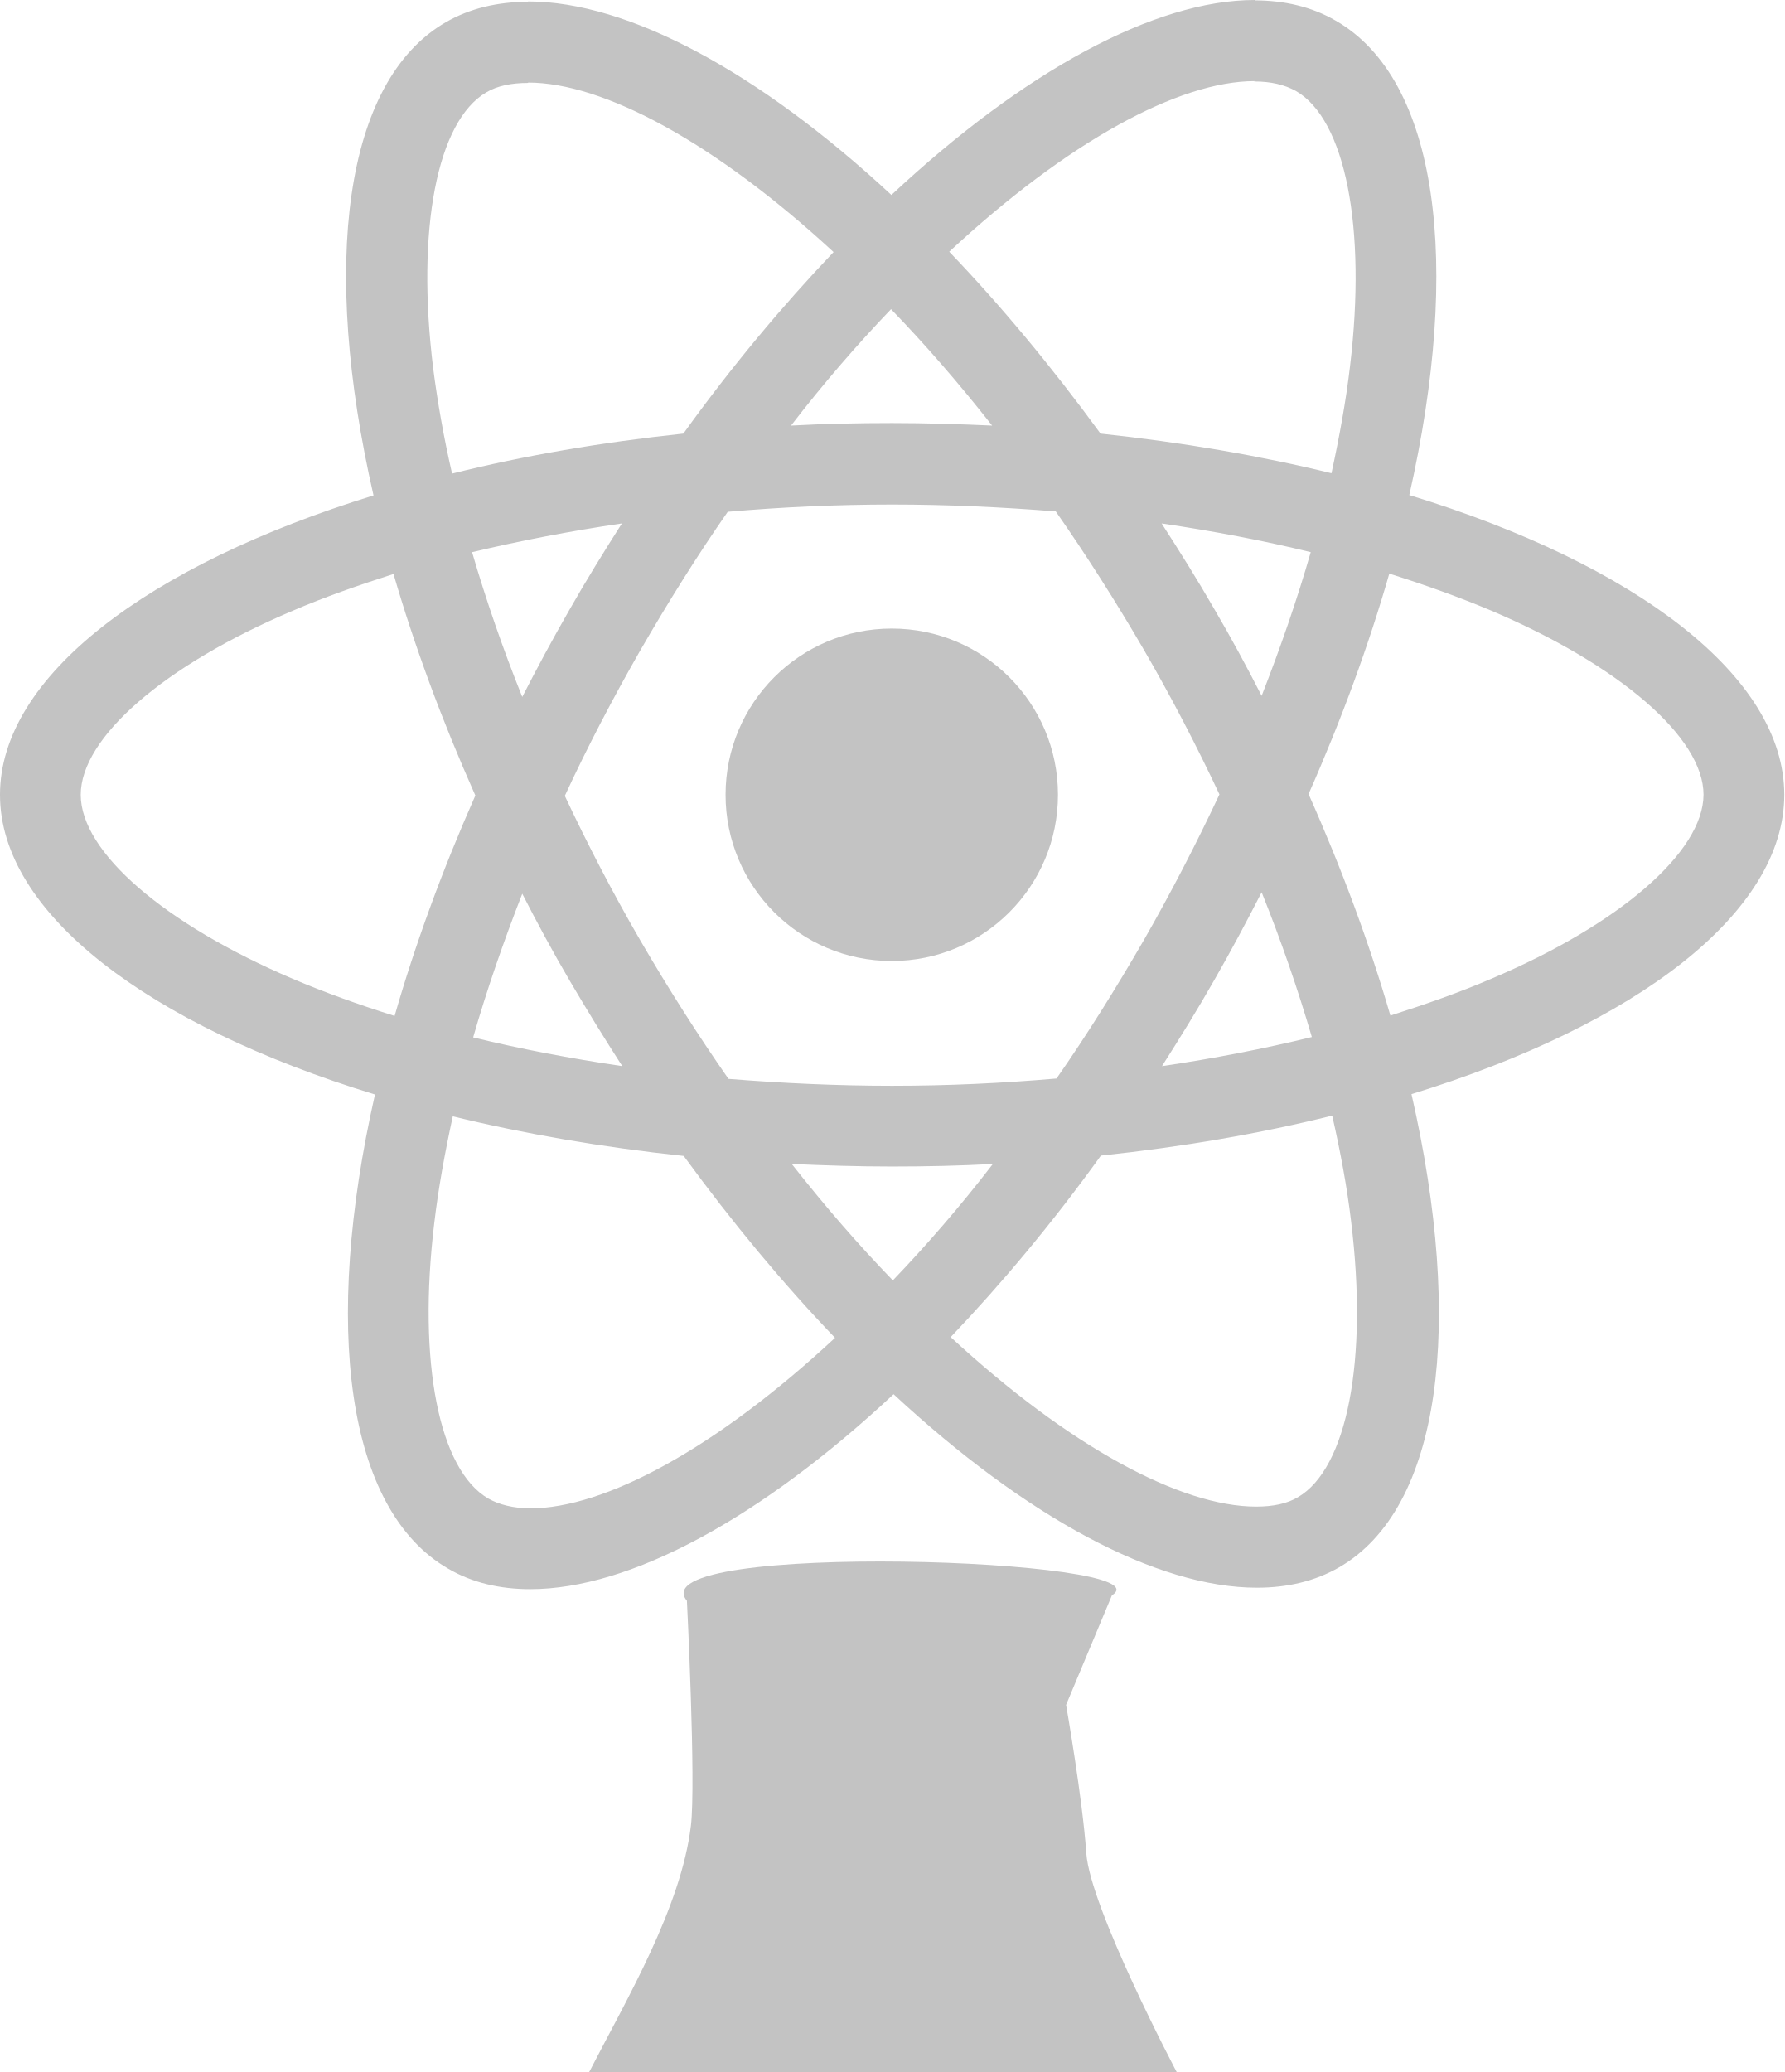
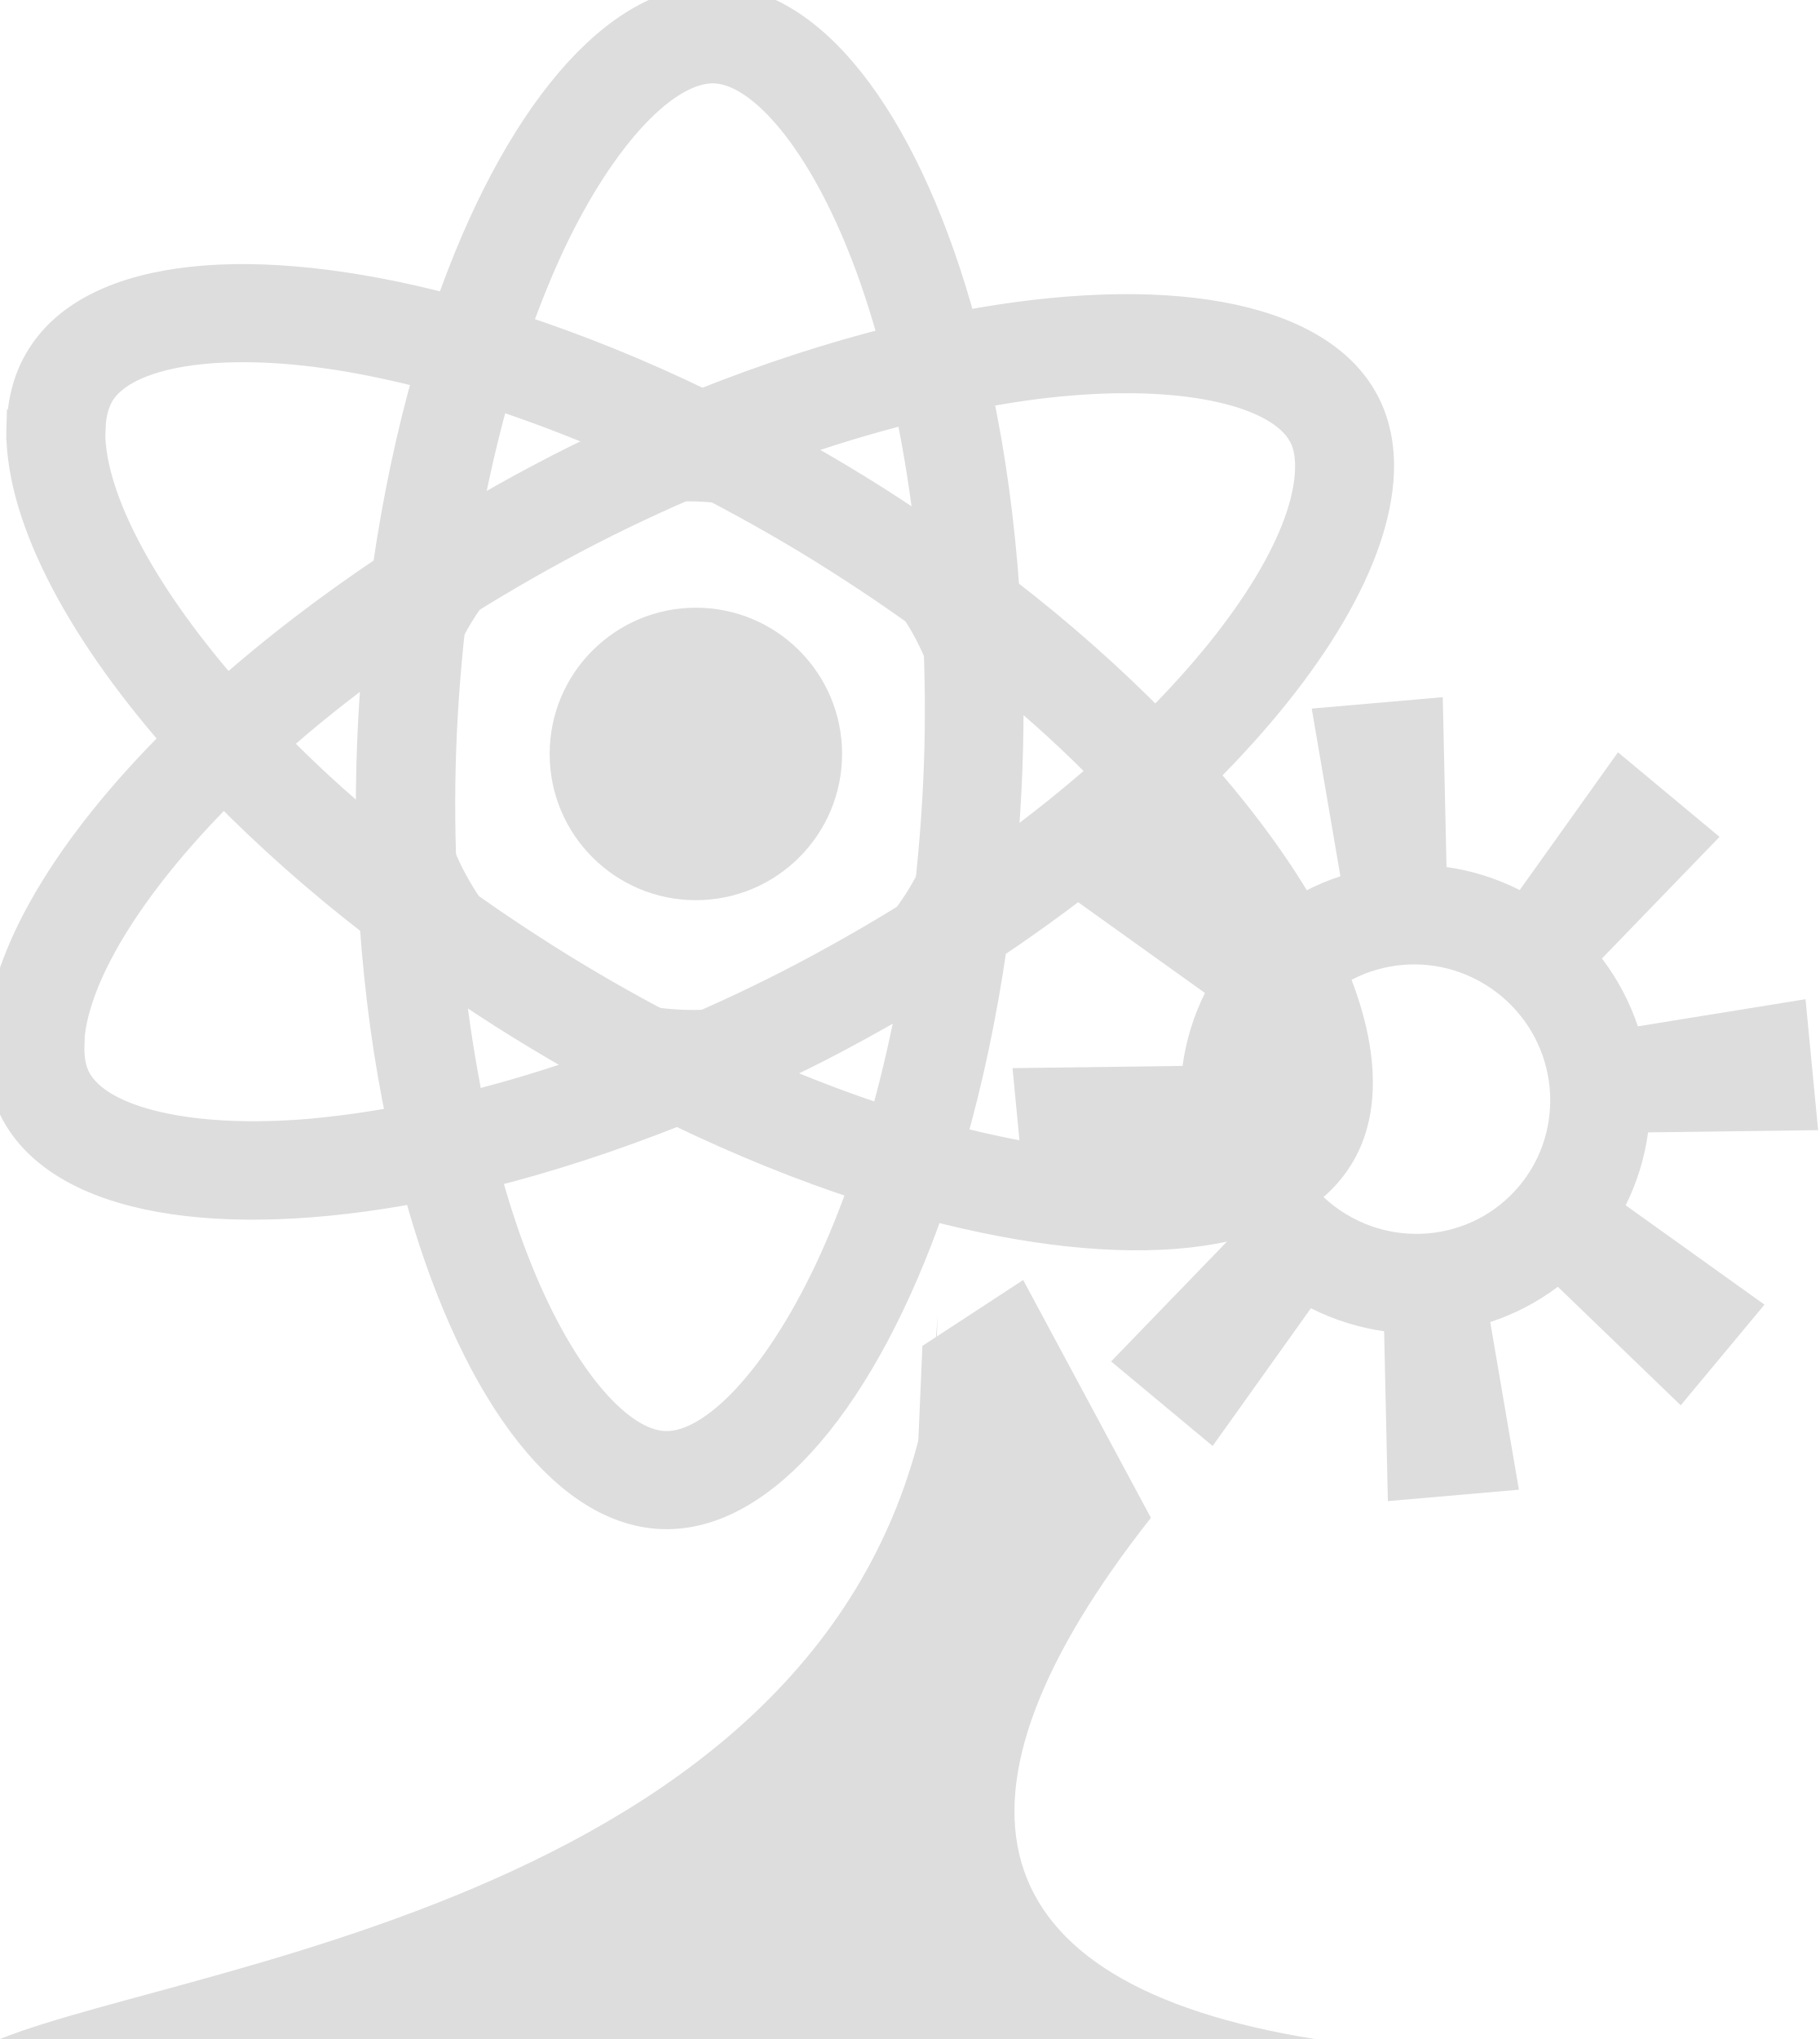
- <svg xmlns="http://www.w3.org/2000/svg" viewBox="206.945 124.82 128.58 149.295">
-   <g transform="matrix(0.262087, 0, 0, 0.262087, 160.8962, 104.3776)" style="">
-     <path d="M666.3,296.5c0-32.5-40.7-63.3-103.1-82.4c14.4-63.6,8-114.2-20.2-130.4c-6.5-3.8-14.1-5.6-22.4-5.6v22.3   c4.6,0,8.3,0.9,11.4,2.6c13.6,7.8,19.5,37.5,14.9,75.7c-1.1,9.4-2.9,19.3-5.1,29.4c-19.6-4.8-41-8.5-63.5-10.9   c-13.5-18.5-27.5-35.3-41.6-50c32.6-30.3,63.2-46.9,84-46.9l0-22.3c0,0,0,0,0,0c-27.5,0-63.5,19.6-99.9,53.6   c-36.4-33.8-72.4-53.2-99.9-53.2v22.3c20.7,0,51.4,16.5,84,46.6c-14,14.7-28,31.4-41.3,49.9c-22.6,2.4-44,6.1-63.6,11   c-2.3-10-4-19.7-5.2-29c-4.7-38.2,1.1-67.9,14.6-75.8c3-1.8,6.9-2.6,11.5-2.6l0-22.3c0,0,0,0,0,0c-8.4,0-16,1.8-22.6,5.6   c-28.1,16.2-34.4,66.7-19.9,130.1c-62.2,19.2-102.7,49.9-102.7,82.3c0,32.5,40.7,63.3,103.1,82.4c-14.4,63.6-8,114.2,20.2,130.4   c6.5,3.8,14.1,5.6,22.5,5.6c27.5,0,63.5-19.6,99.9-53.6c36.4,33.8,72.4,53.2,99.9,53.2c8.4,0,16-1.8,22.6-5.6   c28.1-16.2,34.4-66.7,19.9-130.1C625.8,359.7,666.3,328.9,666.3,296.5z M536.1,229.8c-3.7,12.9-8.3,26.2-13.5,39.5   c-4.1-8-8.4-16-13.1-24c-4.6-8-9.5-15.8-14.4-23.4C509.3,224,523,226.6,536.1,229.8z M490.3,336.3c-7.8,13.5-15.8,26.3-24.1,38.2   c-14.9,1.3-30,2-45.2,2c-15.1,0-30.2-0.7-45-1.9c-8.3-11.9-16.4-24.6-24.2-38c-7.6-13.1-14.5-26.4-20.8-39.8   c6.2-13.4,13.2-26.8,20.7-39.9c7.8-13.5,15.8-26.3,24.1-38.2c14.9-1.3,30-2,45.2-2c15.1,0,30.2,0.7,45,1.9   c8.3,11.9,16.4,24.6,24.2,38c7.6,13.1,14.5,26.4,20.8,39.8C504.7,309.8,497.8,323.2,490.3,336.3z M522.6,323.3   c5.4,13.4,10,26.8,13.8,39.8c-13.1,3.2-26.9,5.9-41.2,8c4.9-7.7,9.8-15.6,14.4-23.7C514.2,339.4,518.5,331.3,522.6,323.3z    M421.2,430c-9.3-9.6-18.6-20.3-27.8-32c9,0.4,18.2,0.7,27.5,0.7c9.4,0,18.7-0.2,27.8-0.7C439.7,409.7,430.4,420.4,421.2,430z    M346.8,371.1c-14.2-2.1-27.9-4.7-41-7.9c3.7-12.9,8.3-26.2,13.5-39.5c4.1,8,8.4,16,13.1,24C337.1,355.7,341.9,363.5,346.8,371.1z    M420.7,163c9.3,9.6,18.6,20.3,27.8,32c-9-0.4-18.2-0.7-27.5-0.7c-9.4,0-18.7,0.2-27.8,0.7C402.2,183.3,411.5,172.6,420.7,163z    M346.7,221.9c-4.9,7.7-9.8,15.6-14.4,23.7c-4.6,8-8.9,16-13,24c-5.4-13.4-10-26.8-13.8-39.8C318.6,226.7,332.4,224,346.7,221.9z    M256.2,347.1c-35.4-15.1-58.3-34.9-58.3-50.6c0-15.7,22.9-35.6,58.3-50.6c8.6-3.7,18-7,27.7-10.1c5.7,19.6,13.2,40,22.5,60.9   c-9.2,20.8-16.6,41.1-22.2,60.6C274.3,354.2,264.9,350.8,256.2,347.1z M310,490c-13.6-7.8-19.5-37.5-14.9-75.7   c1.1-9.4,2.9-19.3,5.1-29.4c19.6,4.8,41,8.5,63.5,10.9c13.5,18.5,27.5,35.3,41.6,50c-32.6,30.3-63.2,46.9-84,46.9   C316.8,492.6,313,491.7,310,490z M547.2,413.8c4.7,38.2-1.1,67.9-14.6,75.8c-3,1.8-6.9,2.6-11.5,2.6c-20.7,0-51.4-16.5-84-46.6   c14-14.7,28-31.4,41.3-49.9c22.6-2.4,44-6.1,63.6-11C544.3,394.8,546.1,404.5,547.2,413.8z M585.7,347.1c-8.6,3.7-18,7-27.7,10.1   c-5.7-19.6-13.2-40-22.5-60.9c9.2-20.8,16.6-41.1,22.2-60.6c9.9,3.1,19.3,6.5,28.1,10.2c35.4,15.1,58.3,34.9,58.3,50.6   C644,312.2,621.1,332.1,585.7,347.1z" style="fill: rgb(195, 195, 195);" />
-     <polygon points="320.8,78.4 320.8,78.4 320.8,78.4  " style="fill: rgb(195, 195, 195);" />
-     <circle cx="420.9" cy="296.5" r="45.7" style="fill: rgb(195, 195, 195);" />
-     <polygon points="520.5,78.1 520.5,78.1 520.5,78.1  " style="fill: rgb(195, 195, 195);" />
+ <svg xmlns="http://www.w3.org/2000/svg" xmlns:ns1="https://boxy-svg.com" viewBox="65.72 35.997 369.952 414.451">
+   <defs>
+     <radialGradient gradientUnits="userSpaceOnUse" cx="320.8" cy="78.4" r="0" id="gradient-1">
+       <stop offset="0" style="stop-color: rgba(0, 0, 0, 1)" />
+       <stop offset="1" style="stop-color: rgba(0, 0, 0, 1)" />
+     </radialGradient>
+     <radialGradient gradientUnits="userSpaceOnUse" cx="418.099" cy="262.347" r="56.102" id="gradient-2">
+       <stop offset="0" style="stop-color: rgba(0, 0, 0, 1)" />
+       <stop offset="1" style="stop-color: rgba(0, 0, 0, 1)" />
+     </radialGradient>
+     <radialGradient gradientUnits="userSpaceOnUse" cx="520.5" cy="78.1" r="0" id="gradient-3">
+       <stop offset="0" style="stop-color: rgba(0, 0, 0, 1)" />
+       <stop offset="1" style="stop-color: rgba(0, 0, 0, 1)" />
+     </radialGradient>
+   </defs>
+   <g transform="matrix(1, 0, 0, 1, 8.041379, 6.124137)">
+     <path style="paint-order: fill; stroke: rgba(0, 0, 0, 0); fill: rgb(221, 221, 221);" d="M 248.288 297.224 L 243.495 444.324 L 57.679 444.324 C 98.396 427.946 241.844 413.608 248.288 297.224 Z" />
+     <path style="paint-order: fill; stroke: rgba(0, 0, 0, 0); fill: rgb(221, 221, 221);" d="M 291.67 338.381 L 265.698 290.047 L 245.212 303.445 L 239.156 444.324 L 324.937 444.324 C 255.163 433.084 246.887 395.217 291.67 338.381 Z" />
  </g>
-   <g transform="matrix(0.191151, 0, 0, 0.191151, 207.5, 213.1222)" style="">
-     <path d="M 416.29 139.394 C 438.486 125.572 237.3 118.717 256.062 141.459 C 256.062 141.459 259.517 210.077 257.564 226.263 C 253.843 257.058 233.521 291.341 219.222 319.085 L 440.697 319.085 C 440.697 319.085 408.05 257.234 406.625 236.584 C 405.201 215.932 399.005 180.71 399.005 180.71 L 416.29 139.394 Z" style="fill: rgb(195, 195, 195);" />
+   <path style="fill: rgb(221, 221, 221);" transform="matrix(-0.289359, 0.347648, -0.350834, -0.29201, 465.2466, 257.1142)" d="M 132.576 6.925 L 191.424 6.925 L 185.826 82.755 A 104.985 104.985 0 0 1 217.451 95.854 L 267.112 38.276 L 308.724 79.888 L 251.146 129.549 A 104.985 104.985 0 0 1 264.245 161.174 L 340.075 155.576 L 340.075 214.424 L 264.245 208.826 A 104.985 104.985 0 0 1 251.146 240.451 L 308.724 290.112 L 267.112 331.724 L 217.451 274.146 A 104.985 104.985 0 0 1 185.826 287.245 L 191.424 363.075 L 132.576 363.075 L 138.174 287.245 A 104.985 104.985 0 0 1 106.549 274.146 L 56.888 331.724 L 15.276 290.112 L 72.854 240.451 A 104.985 104.985 0 0 1 59.755 208.826 L -16.075 214.424 L -16.075 155.576 L 59.755 161.174 A 104.985 104.985 0 0 1 72.854 129.549 L 15.276 79.888 L 56.888 38.276 L 106.549 95.854 A 104.985 104.985 0 0 1 138.174 82.755 Z M 162 124.685 A 60.315 60.315 0 0 0 162 245.315 A 60.315 60.315 0 0 0 162 124.685" ns1:shape="cog 162 185 60.315 104.985 178.075 0.166 8 1@f926742f" />
+   <path d="M 253 416 m -65.889 0 a 65.889 66.377 0 1 0 131.778 0 a 65.889 66.377 0 1 0 -131.778 0 Z M 253 416 m -52.066 0 a 52.066 51.495 0 0 1 104.132 0 a 52.066 51.495 0 0 1 -104.132 0 Z" style="fill: rgb(221, 221, 221);" transform="matrix(0.812015, 0.583636, -0.583636, 0.812015, 243.393, -295.8701)" ns1:shape="ring 253 416 52.066 51.495 65.889 66.377 1@58338a79" />
+   <g transform="matrix(0.509093, 0, 0, 0.509093, -5.655532, 55.6858)" style="">
+     <path d="M 426.634 -38.642 C 386.257 -40.11 346.168 8.657 319.644 84.693 C 241.275 64.075 178.123 69.677 156.734 103.697 C 151.721 111.535 149.145 120.821 148.774 131.05 L 176.477 132.057 C 176.683 126.388 177.968 121.868 180.218 118.125 C 190.519 101.718 227.681 95.788 274.933 103.182 C 286.563 104.962 298.782 107.626 311.231 110.794 C 304.389 134.731 298.834 160.937 294.845 188.556 C 271.256 204.358 249.758 220.853 230.863 237.565 C 194.679 196.022 175.426 157.562 176.358 131.929 L 148.653 130.922 C 148.653 130.922 148.653 130.922 148.653 130.922 C 147.421 164.812 170.159 210.061 210.77 256.453 C 167.147 299.785 141.433 343.274 140.201 377.163 L 167.906 378.17 C 168.833 352.662 190.706 315.573 229.562 276.757 C 247.198 294.674 267.319 312.682 289.707 329.907 C 291.676 357.866 295.314 384.407 300.525 408.782 C 287.997 411.164 275.871 412.822 264.262 413.88 C 216.592 417.947 179.955 409.458 170.746 392.464 C 168.642 388.687 167.823 383.845 168.029 378.174 L 140.325 377.167 C 140.325 377.167 140.325 377.167 140.325 377.167 C 139.949 387.52 141.845 396.967 146.269 405.272 C 165.137 440.634 227.595 450.678 307.01 435.671 C 328.079 513.191 364.404 564.487 404.658 565.95 C 445.034 567.418 485.123 518.652 511.648 442.615 C 590.017 463.233 653.168 457.631 674.557 423.611 C 679.569 415.773 682.146 406.488 682.523 396.135 C 683.754 362.247 661.016 316.997 620.405 270.603 C 664.029 227.272 689.743 183.783 690.975 149.894 C 691.351 139.541 689.456 130.095 685.032 121.789 C 666.161 86.429 603.706 76.385 524.29 91.391 C 503.337 14.123 466.885 -37.179 426.634 -38.642 Z M 337.935 118.799 C 353.796 123.942 370.113 130.211 386.404 137.219 C 376.281 141.91 366.15 146.849 356.001 152.28 C 345.855 157.587 335.944 163.273 326.283 168.968 C 329.528 151.562 333.373 134.798 337.935 118.799 Z M 468.196 180.05 C 484.618 190.272 500.161 200.708 514.576 211.474 C 515.522 229.894 515.716 248.535 515.035 267.268 C 514.359 285.876 512.812 304.452 510.658 322.636 C 495.502 332.328 479.362 341.736 462.364 350.744 C 445.749 359.518 428.916 367.421 411.987 374.579 C 395.617 366.333 379.282 357.102 363.343 347.269 C 346.921 337.045 331.377 326.61 316.964 315.843 C 316.016 297.422 315.823 278.782 316.504 260.051 C 317.18 241.442 318.726 222.865 320.88 204.681 C 336.036 194.989 352.178 185.582 369.173 176.573 C 385.789 167.8 402.623 159.897 419.552 152.738 C 435.918 161.107 452.258 170.216 468.196 180.05 Z M 453.491 139.657 C 470.382 133.609 487.236 128.545 503.557 124.448 C 506.945 140.737 509.682 157.866 511.651 175.582 C 502.303 169.196 492.708 162.8 482.851 156.767 C 473.119 150.737 463.248 145.071 453.491 139.657 Z M 581.512 269.437 C 569.168 280.464 555.457 291.442 540.511 302.25 C 541.41 291.177 542.194 279.853 542.611 268.392 C 543.032 256.809 543.201 245.339 542.988 234.101 C 557.119 245.721 569.997 257.665 581.512 269.437 Z M 505.003 358.465 C 501.758 375.869 497.913 392.635 493.352 408.633 C 477.491 403.491 461.173 397.222 444.882 390.212 C 455.005 385.521 465.136 380.583 475.285 375.152 C 485.436 369.722 495.341 364.158 505.003 358.465 Z M 249.775 257.995 C 262.118 246.968 275.829 235.99 290.776 225.182 C 289.877 236.254 289.092 247.578 288.675 259.04 C 288.254 270.623 288.085 282.093 288.299 293.33 C 274.167 281.71 261.289 269.767 249.775 257.995 Z M 319.635 351.85 C 328.983 358.236 338.579 364.632 348.436 370.665 C 358.169 376.695 367.914 382.356 377.67 387.769 C 360.78 393.819 343.927 398.882 327.606 402.979 C 324.341 386.695 321.604 369.566 319.635 351.85 Z M 471.127 469.03 C 450.781 511.974 425.157 539.301 405.652 538.592 C 386.146 537.883 362.449 508.763 345.399 464.46 C 341.188 453.696 337.51 441.963 334.093 429.869 C 358.698 423.729 384.379 415.407 410.761 404.891 C 436.19 417.168 461.078 427.204 485.053 434.985 C 480.758 447.046 476.114 458.477 471.127 469.03 Z M 651.072 409.183 C 640.773 425.59 603.609 431.521 556.357 424.127 C 544.728 422.346 532.51 419.682 520.061 416.514 C 526.902 392.578 532.456 366.372 536.446 338.752 C 560.035 322.95 581.534 306.456 600.428 289.744 C 636.613 331.287 655.863 369.747 654.932 395.379 C 654.606 400.92 653.319 405.563 651.072 409.183 Z M 567.029 113.428 C 614.698 109.361 651.335 117.85 660.546 134.844 C 662.648 138.622 663.468 143.463 663.262 149.133 C 662.335 174.643 640.46 211.731 601.603 250.546 C 583.968 232.63 563.848 214.623 541.46 197.397 C 539.489 169.437 535.853 142.898 530.642 118.522 C 543.294 116.144 555.425 114.364 567.029 113.428 Z M 485.887 62.97 C 490.099 73.735 493.777 85.469 497.193 97.563 C 472.588 103.703 446.907 112.024 420.526 122.541 C 395.097 110.265 370.209 100.229 346.233 92.447 C 350.528 80.386 355.173 68.955 360.163 58.277 C 380.509 15.334 406.133 -11.992 425.639 -11.283 C 445.14 -10.45 468.836 18.669 485.887 62.97 Z" style="fill: rgb(221, 221, 221); paint-order: fill; stroke: rgb(221, 221, 221); stroke-width: 11.786px;" />
+     <polygon points="320.8,78.4 320.8,78.4 320.8,78.4 &#09;" style="stroke: url(#gradient-1); stroke-width: 0px; fill: rgb(221, 221, 221);" />
+     <circle cx="418.099" cy="262.347" r="58.389" style="stroke: url(#gradient-2); stroke-width: 0px; fill: rgb(221, 221, 221);" />
+     <polygon points="520.5,78.1 520.5,78.1 520.5,78.1 &#09;" style="stroke: url(#gradient-3); stroke-width: 0px; fill: rgb(221, 221, 221);" />
  </g>
-   <g transform="matrix(0.191151, 0, 0, 0.191151, 207.5, 213.1222)" style="" />
-   <g transform="matrix(0.191151, 0, 0, 0.191151, 207.5, 213.1222)" style="" />
-   <g transform="matrix(0.191151, 0, 0, 0.191151, 207.5, 213.1222)" style="" />
-   <g transform="matrix(0.191151, 0, 0, 0.191151, 207.5, 213.1222)" style="" />
-   <g transform="matrix(0.191151, 0, 0, 0.191151, 207.5, 213.1222)" style="" />
-   <g transform="matrix(0.191151, 0, 0, 0.191151, 207.5, 213.1222)" style="" />
-   <g transform="matrix(0.191151, 0, 0, 0.191151, 207.5, 213.1222)" style="" />
-   <g transform="matrix(0.191151, 0, 0, 0.191151, 207.5, 213.1222)" style="" />
-   <g transform="matrix(0.191151, 0, 0, 0.191151, 207.5, 213.1222)" style="" />
-   <g transform="matrix(0.191151, 0, 0, 0.191151, 207.5, 213.1222)" style="" />
-   <g transform="matrix(0.191151, 0, 0, 0.191151, 207.5, 213.1222)" style="" />
-   <g transform="matrix(0.191151, 0, 0, 0.191151, 207.5, 213.1222)" style="" />
-   <g transform="matrix(0.191151, 0, 0, 0.191151, 207.5, 213.1222)" style="" />
-   <g transform="matrix(0.191151, 0, 0, 0.191151, 207.5, 213.1222)" style="" />
-   <g transform="matrix(0.191151, 0, 0, 0.191151, 207.5, 213.1222)" style="" />
</svg>
